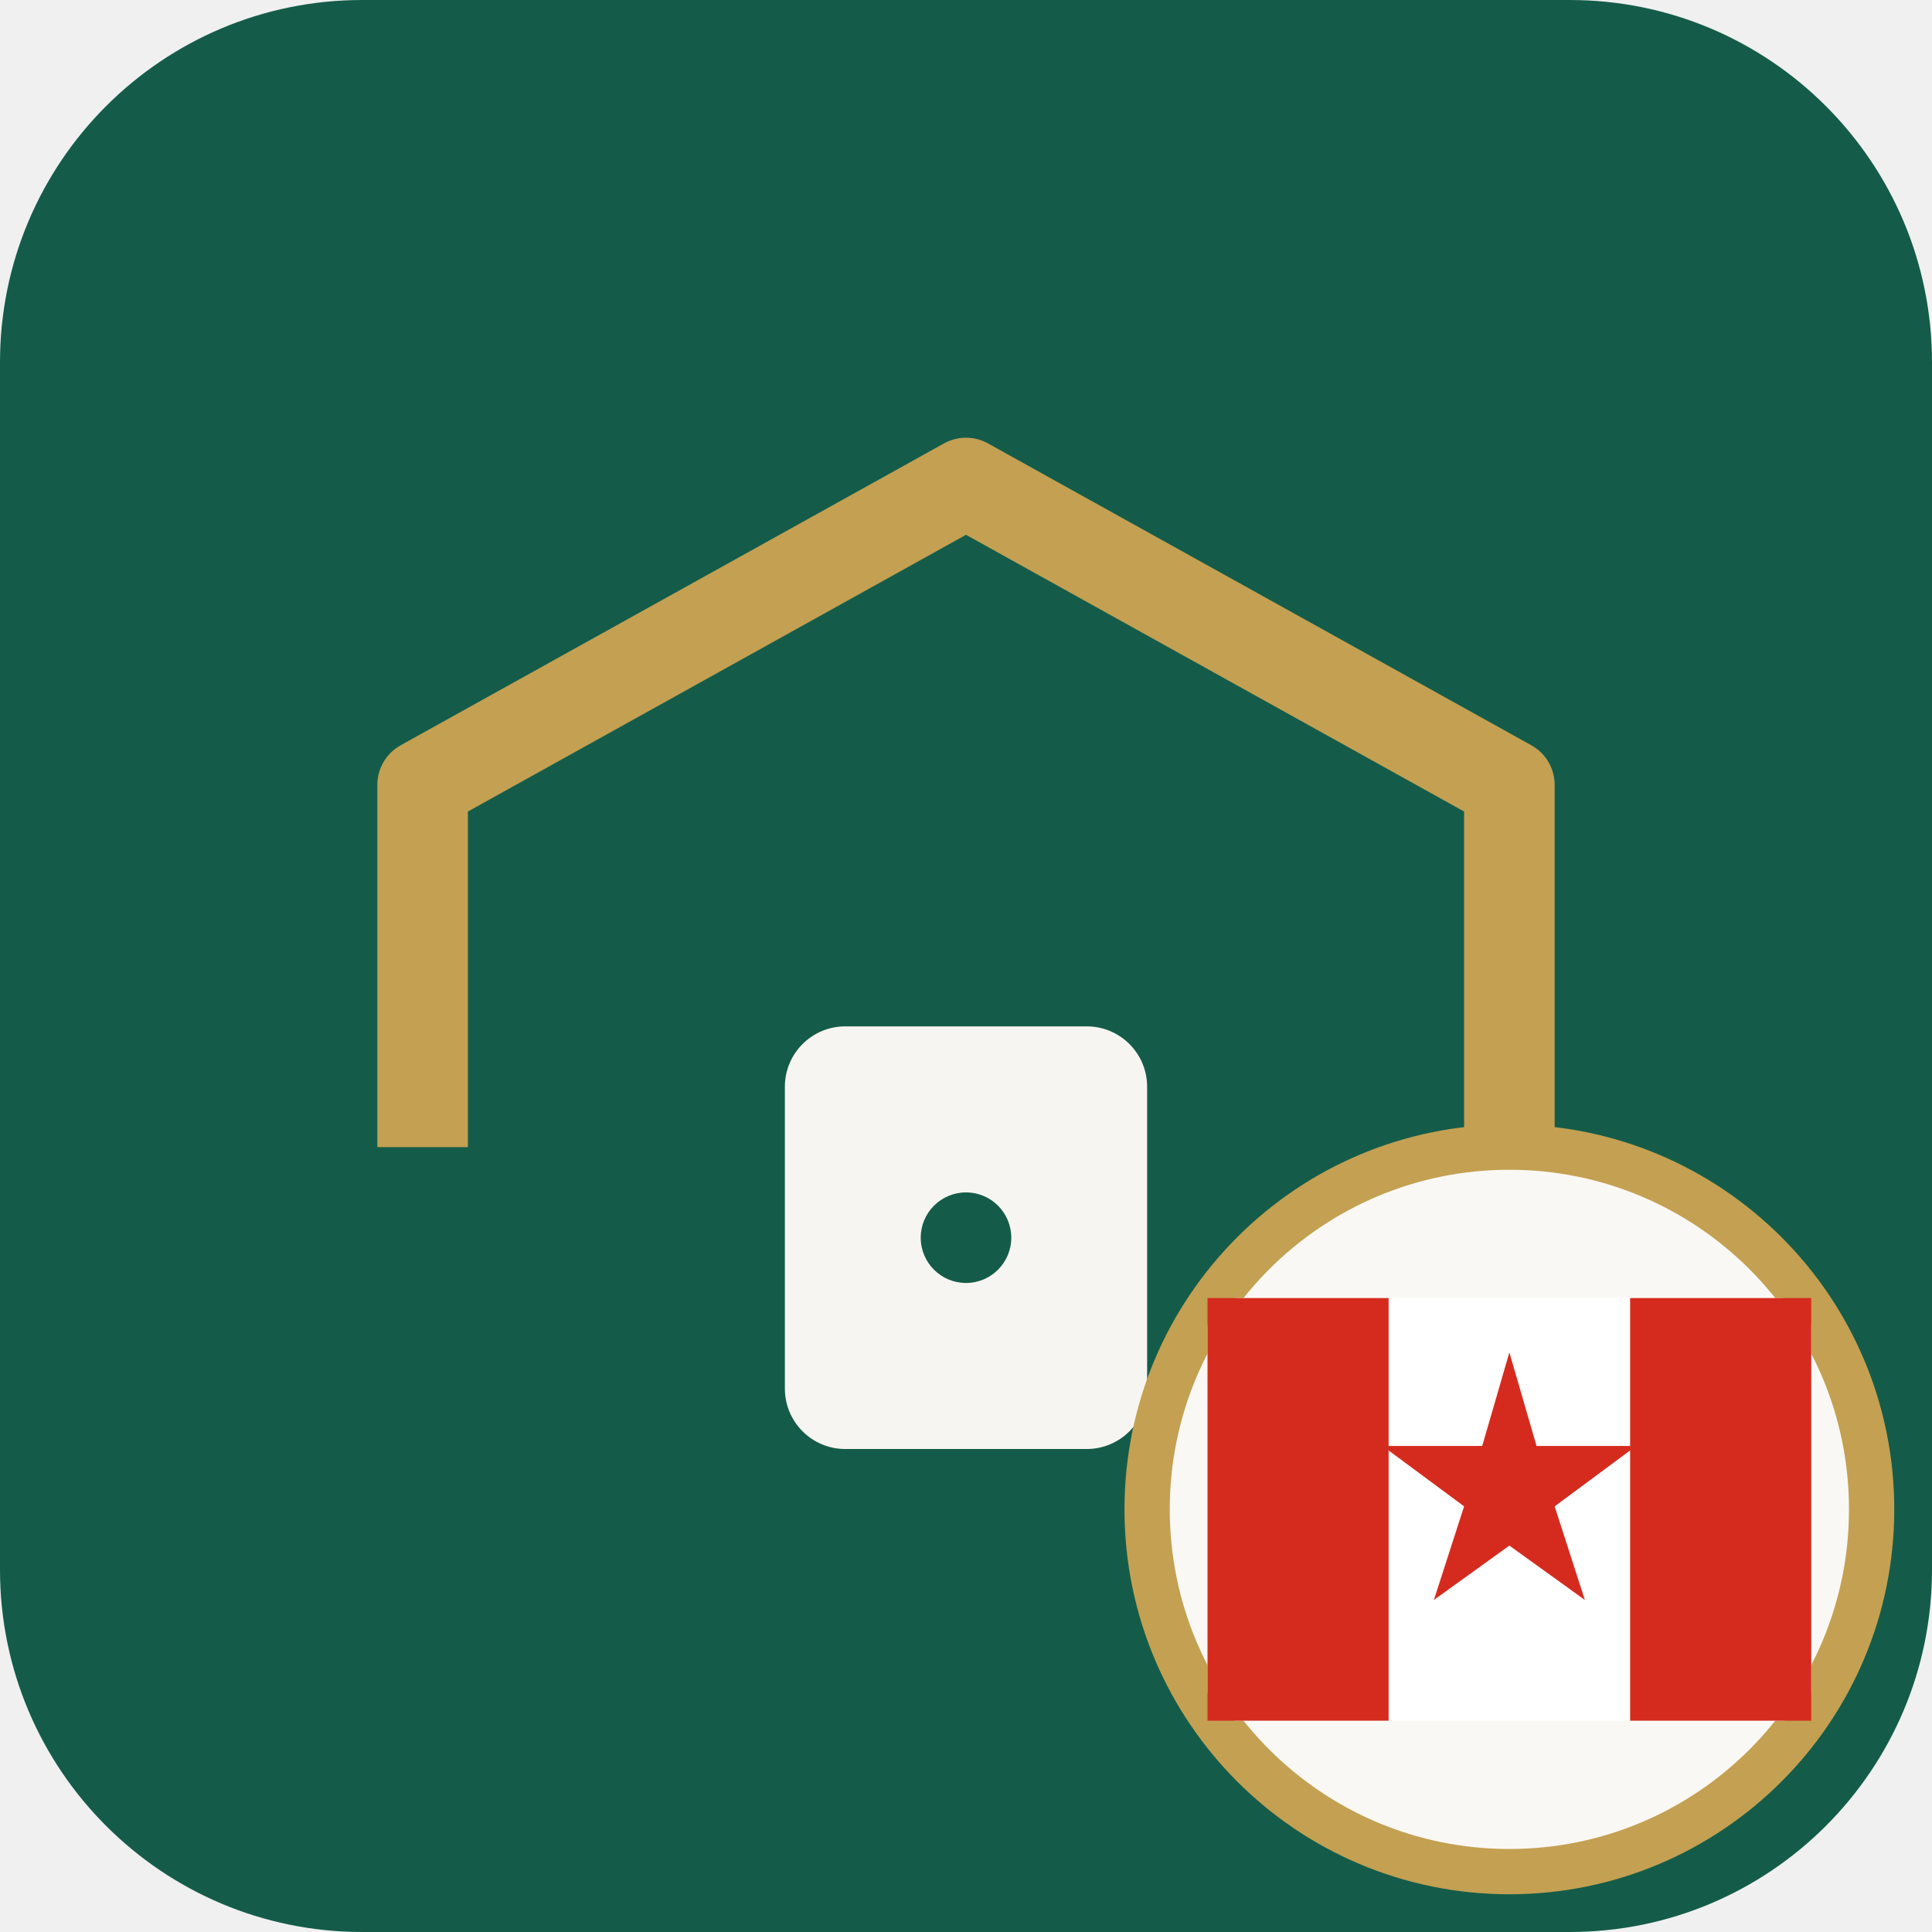
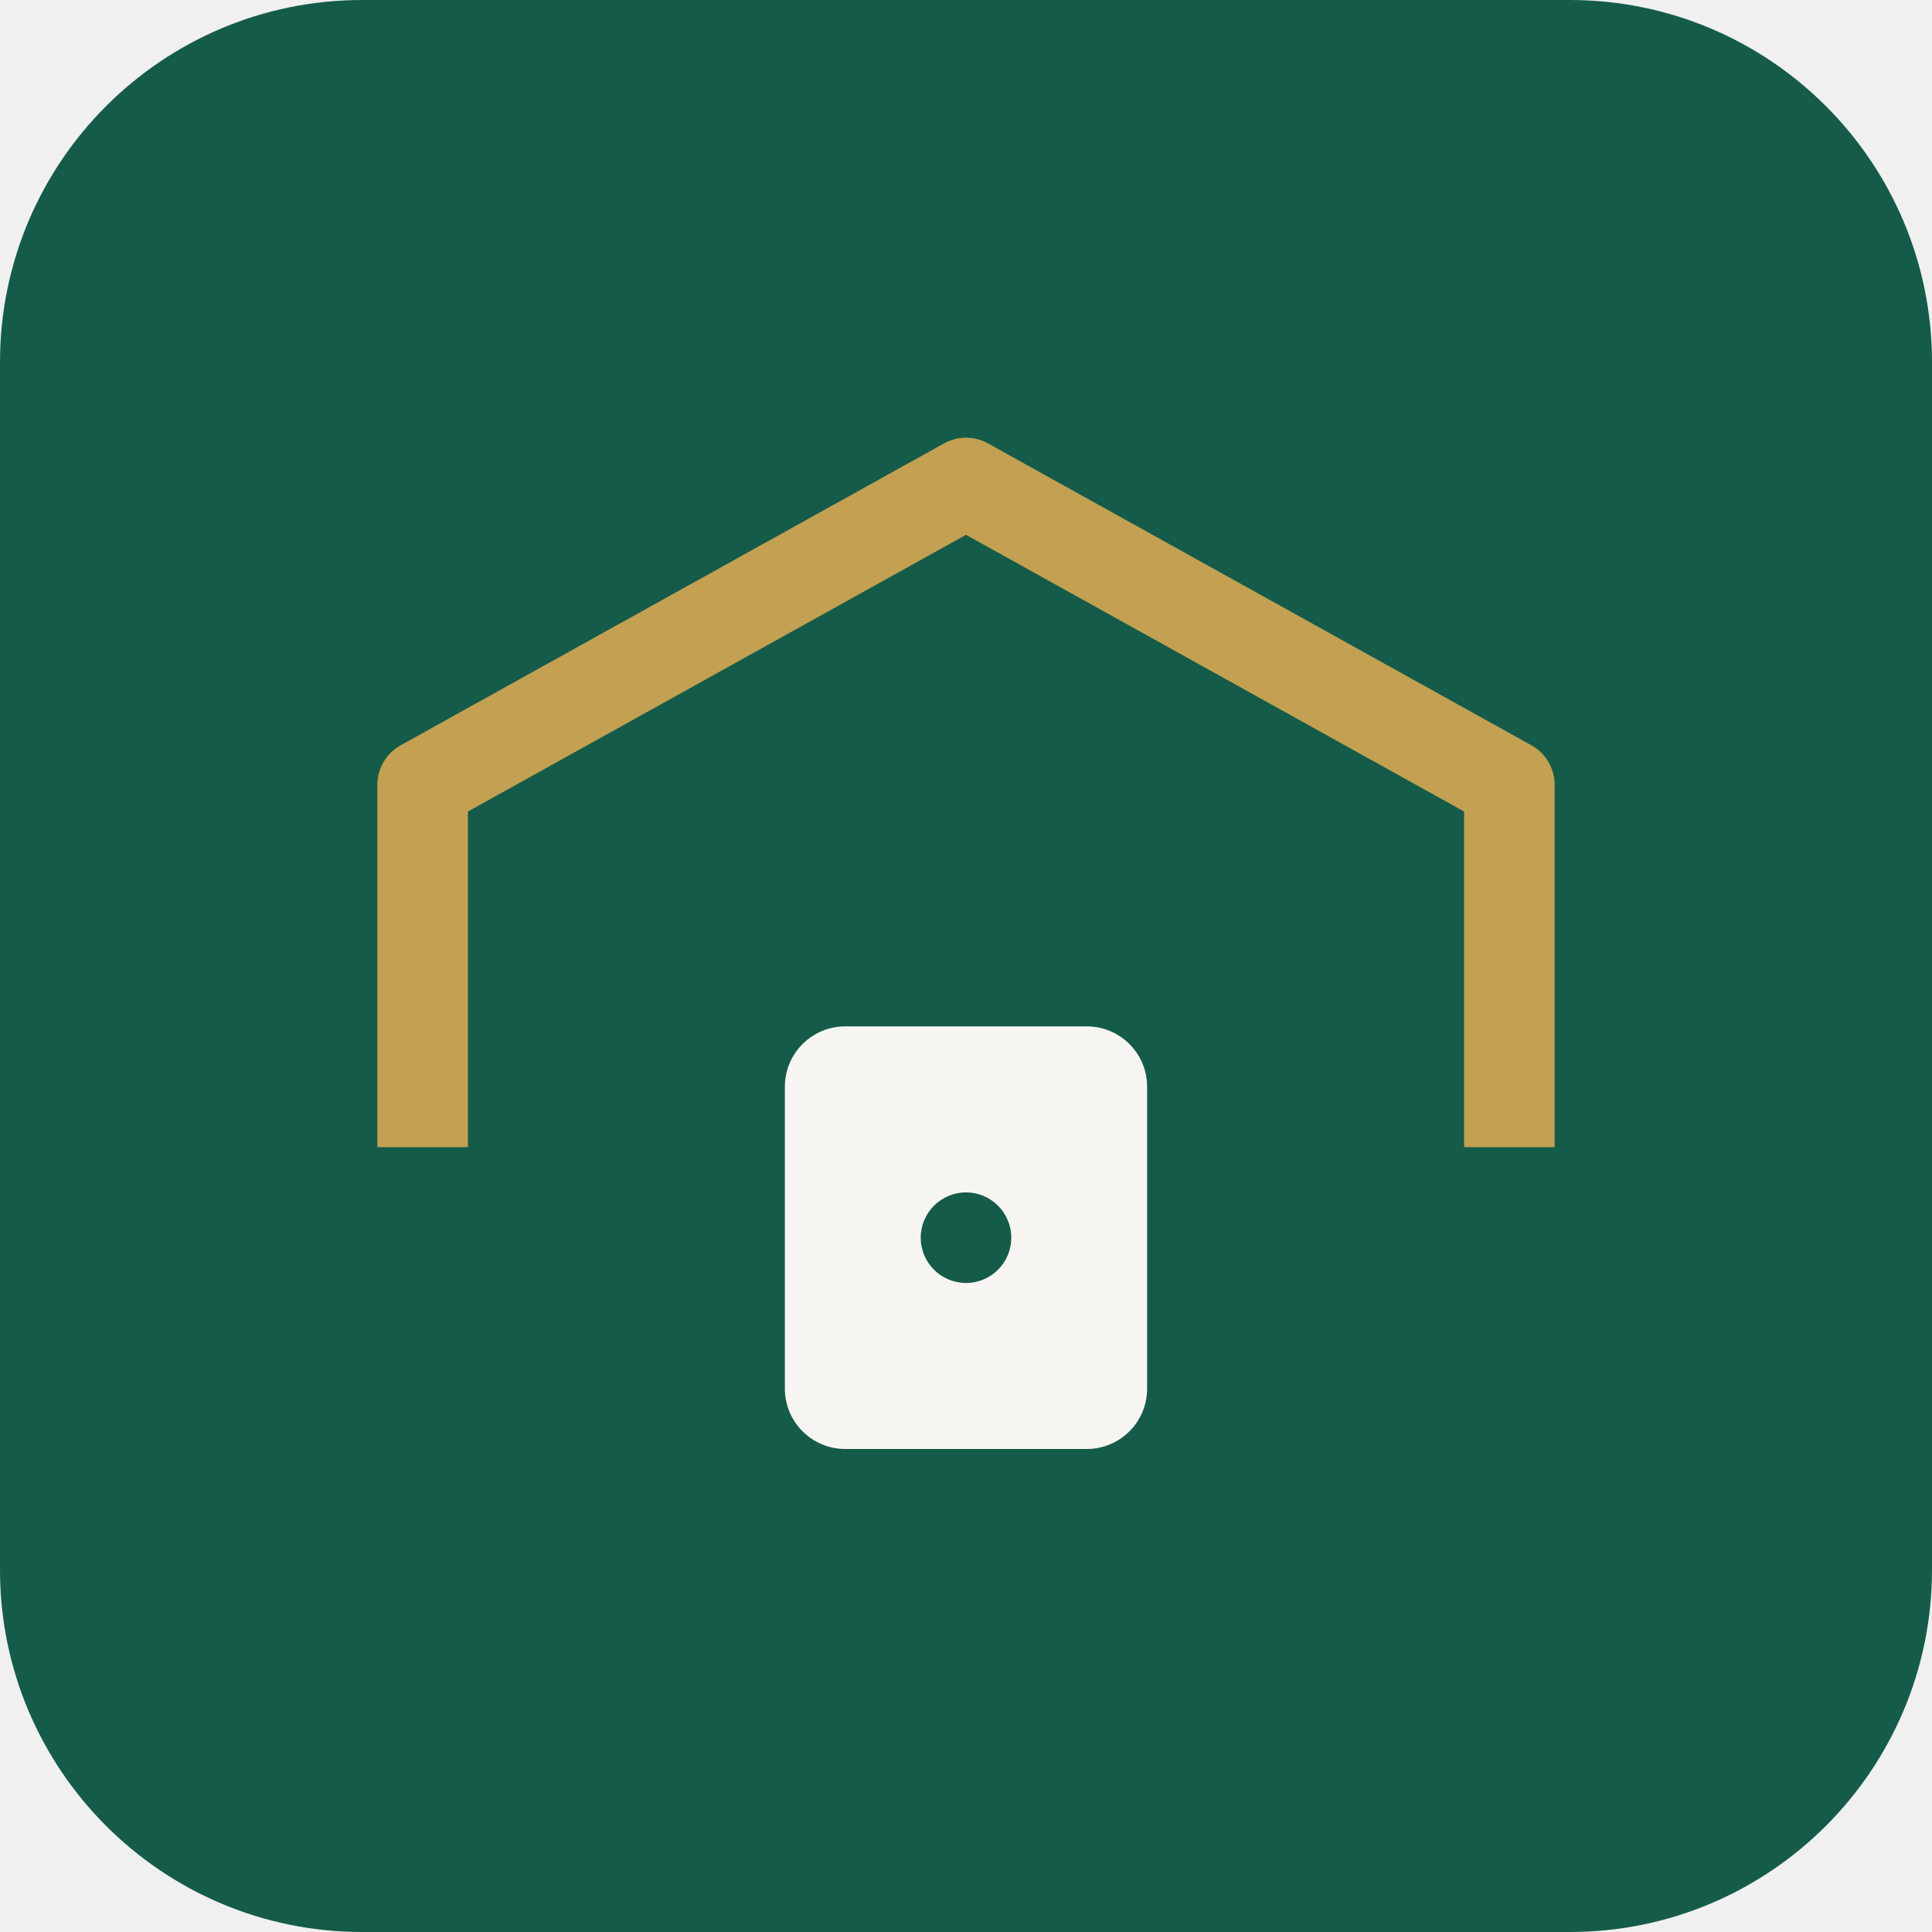
- <svg xmlns="http://www.w3.org/2000/svg" viewBox="0 0 64 64" width="64" height="64" role="img" aria-label="Ottawa Garage Tech — Canada">
+ <svg xmlns="http://www.w3.org/2000/svg" viewBox="0 0 64 64" width="64" height="64" role="img" aria-label="Ottawa Garage Tech">
  <rect width="64" height="64" rx="12" fill="#145c49" />
  <path d="M14 38V26l18-10 18 10v12" fill="none" stroke="#c4a052" stroke-width="3" stroke-linejoin="round" />
  <rect x="26" y="34" width="12" height="14" rx="2" fill="#f7f5f1" />
  <circle cx="32" cy="41" r="1.5" fill="#145c49" />
-   <g aria-hidden="true">
-     <circle cx="50" cy="50" r="12" fill="#faf8f4" stroke="#c4a052" stroke-width="1.5" />
-     <rect x="40" y="43" width="20" height="14" rx="1" fill="#ffffff" />
-     <rect x="40" y="43" width="6" height="14" fill="#d52b1e" />
-     <rect x="54" y="43" width="6" height="14" fill="#d52b1e" />
-     <path fill="#d52b1e" d="M50 44.8 50.9 47.9h3.3l-2.7 2 1 3.1-2.5-1.8-2.5 1.8 1-3.1-2.7-2h3.3z" />
-   </g>
</svg>
